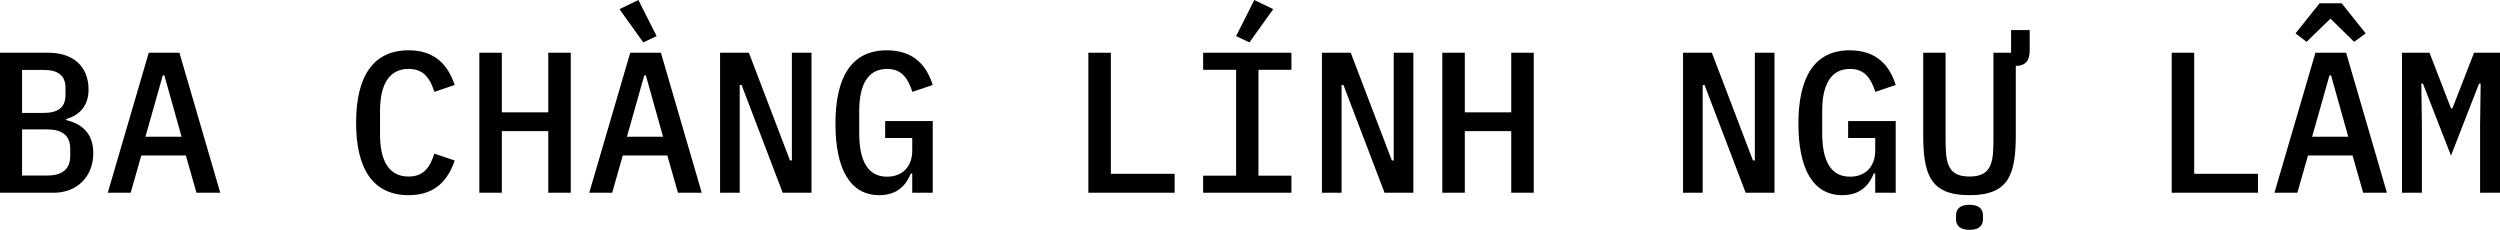
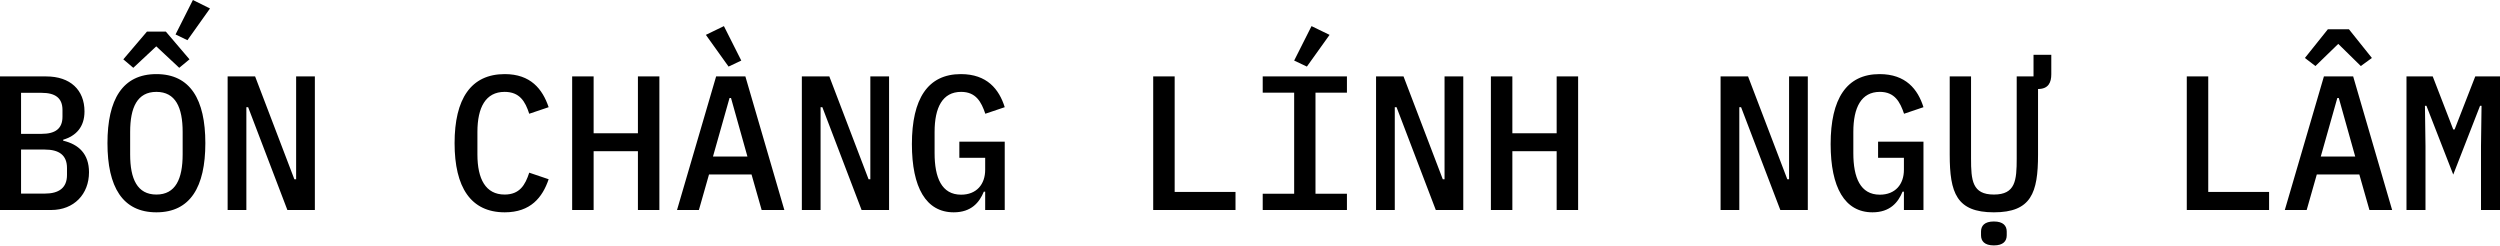
- <svg xmlns="http://www.w3.org/2000/svg" data-v-423bf9ae="" viewBox="0 0 652.593 60" class="font">
-   <g data-v-423bf9ae="" id="47ceaba7-08c0-4bc0-b213-6820846d153e" fill="black" transform="matrix(3.740648,0,0,3.740648,-4.339157,-3.366583)">
-     <path d="M1.16 14.35L4.91 14.35C6.57 14.35 7.67 13.19 7.67 11.59C7.67 10.25 6.92 9.55 5.78 9.28L5.78 9.21C6.73 8.93 7.34 8.27 7.34 7.14C7.34 5.57 6.30 4.58 4.54 4.58L1.16 4.58ZM2.70 13.15L2.70 9.93L4.44 9.93C5.47 9.93 6.06 10.33 6.06 11.28L6.06 11.79C6.06 12.73 5.47 13.15 4.44 13.15ZM2.70 8.78L2.70 5.78L4.21 5.78C5.19 5.78 5.73 6.15 5.73 7.03L5.73 7.53C5.73 8.41 5.19 8.78 4.21 8.78ZM16.53 14.35L13.68 4.58L11.54 4.58L8.68 14.35L10.28 14.35L11.02 11.75L14.13 11.75L14.87 14.35ZM13.83 10.44L11.31 10.44L12.52 6.16L12.63 6.16ZM29.68 14.52C31.57 14.52 32.44 13.43 32.89 12.10L31.47 11.62C31.18 12.52 30.77 13.22 29.67 13.22C28.28 13.22 27.68 12.08 27.68 10.29L27.68 8.64C27.68 6.85 28.28 5.71 29.67 5.71C30.77 5.71 31.18 6.41 31.47 7.31L32.89 6.83C32.44 5.50 31.57 4.41 29.68 4.41C27.20 4.41 26.01 6.23 26.01 9.46C26.01 12.70 27.20 14.52 29.68 14.52ZM39.42 14.35L40.99 14.35L40.99 4.58L39.42 4.58L39.42 8.74L36.18 8.74L36.18 4.58L34.61 4.58L34.61 14.35L36.18 14.35L36.18 10.05L39.42 10.05ZM46.05 3.86L46.98 3.42L45.71 0.90L44.39 1.54ZM50.13 14.35L47.28 4.58L45.14 4.58L42.28 14.35L43.88 14.35L44.62 11.75L47.73 11.75L48.47 14.35ZM47.43 10.44L44.91 10.44L46.12 6.16L46.23 6.16ZM55.78 14.35L57.79 14.35L57.79 4.58L56.42 4.58L56.42 12.10L56.29 12.10L53.42 4.58L51.41 4.58L51.41 14.35L52.78 14.35L52.78 6.83L52.91 6.83ZM64.82 14.35L66.25 14.35L66.25 9.35L62.93 9.35L62.93 10.53L64.82 10.53L64.82 11.41C64.82 12.47 64.19 13.23 63.06 13.23C61.63 13.23 61.12 11.98 61.12 10.19L61.12 8.64C61.12 6.85 61.70 5.71 63.06 5.71C64.15 5.71 64.54 6.45 64.83 7.31L66.25 6.83C65.84 5.52 64.96 4.41 63.04 4.41C60.62 4.41 59.46 6.22 59.46 9.53C59.46 12.70 60.49 14.52 62.52 14.52C63.81 14.52 64.40 13.79 64.72 13.01L64.82 13.01ZM83.13 14.35L83.13 13.03L78.68 13.03L78.68 4.58L77.11 4.58L77.11 14.35ZM90.01 1.54L88.69 0.90L87.42 3.42L88.35 3.86ZM91.28 14.35L91.28 13.16L88.98 13.16L88.98 5.77L91.28 5.77L91.28 4.58L85.12 4.58L85.12 5.77L87.42 5.77L87.42 13.16L85.12 13.16L85.12 14.35ZM97.78 14.35L99.79 14.35L99.79 4.58L98.42 4.58L98.42 12.10L98.29 12.10L95.42 4.58L93.41 4.58L93.41 14.35L94.78 14.35L94.78 6.83L94.91 6.83ZM106.62 14.35L108.19 14.35L108.19 4.58L106.62 4.58L106.62 8.74L103.38 8.74L103.38 4.58L101.81 4.58L101.81 14.35L103.38 14.35L103.38 10.05L106.62 10.05ZM122.98 14.35L124.99 14.35L124.99 4.58L123.62 4.58L123.62 12.10L123.49 12.10L120.62 4.58L118.61 4.58L118.61 14.35L119.98 14.35L119.98 6.83L120.11 6.83ZM132.02 14.35L133.45 14.35L133.45 9.35L130.13 9.35L130.13 10.53L132.02 10.53L132.02 11.41C132.02 12.47 131.39 13.23 130.26 13.23C128.83 13.23 128.32 11.98 128.32 10.19L128.32 8.64C128.32 6.85 128.90 5.71 130.26 5.71C131.35 5.71 131.74 6.45 132.03 7.31L133.45 6.83C133.04 5.52 132.16 4.41 130.24 4.41C127.82 4.41 126.66 6.22 126.66 9.53C126.66 12.70 127.69 14.52 129.72 14.52C131.01 14.52 131.60 13.79 131.92 13.01L132.02 13.01ZM138.60 16.94C139.29 16.94 139.54 16.62 139.54 16.20L139.54 15.93C139.54 15.51 139.29 15.19 138.60 15.19C137.91 15.19 137.66 15.51 137.66 15.93L137.66 16.20C137.66 16.62 137.91 16.94 138.60 16.94ZM135.37 4.58L135.37 10.30C135.37 13.10 135.87 14.52 138.60 14.52C141.33 14.52 141.83 13.10 141.83 10.30L141.83 5.50C142.60 5.50 142.80 5.01 142.80 4.42L142.80 3.00L141.50 3.00L141.50 4.58L140.27 4.58L140.27 10.58C140.27 12.19 140.18 13.22 138.60 13.22C137.02 13.22 136.93 12.19 136.93 10.58L136.93 4.58ZM158.73 14.35L158.73 13.03L154.28 13.03L154.28 4.58L152.71 4.58L152.71 14.35ZM163.03 1.13L161.35 3.23L162.12 3.82L163.79 2.20L165.44 3.82L166.25 3.23L164.57 1.13ZM167.73 14.35L164.88 4.58L162.74 4.58L159.88 14.35L161.48 14.35L162.22 11.75L165.33 11.75L166.07 14.35ZM165.03 10.44L162.51 10.44L163.72 6.16L163.83 6.16ZM174.23 14.35L175.62 14.35L175.62 4.58L173.81 4.58L172.30 8.46L172.20 8.46L170.70 4.58L168.78 4.58L168.78 14.35L170.17 14.35L170.17 9.67L170.13 6.73L170.24 6.73L172.20 11.76L174.16 6.73L174.27 6.73L174.23 9.67Z" />
+ <svg xmlns="http://www.w3.org/2000/svg" data-v-423bf9ae="" viewBox="0 0 611.231 60" class="font">
+   <g data-v-423bf9ae="" id="b301e856-c35e-491e-9a70-8702f6b8cd15" fill="black" transform="matrix(3.342618,0,0,3.342618,-3.877435,3.376045)">
+     <path d="M1.16 14.35L4.91 14.35C6.57 14.35 7.67 13.19 7.67 11.59C7.67 10.25 6.92 9.55 5.78 9.28L5.78 9.21C6.73 8.93 7.34 8.27 7.34 7.14C7.34 5.57 6.30 4.58 4.54 4.58L1.16 4.58ZM2.70 13.15L2.70 9.93L4.44 9.93C5.47 9.93 6.06 10.33 6.06 11.28L6.06 11.79C6.06 12.73 5.47 13.15 4.44 13.15ZM2.70 8.78L2.70 5.78L4.21 5.78C5.19 5.78 5.73 6.15 5.73 7.03L5.73 7.53C5.73 8.41 5.19 8.78 4.21 8.78ZM12.60 14.52C15.08 14.52 16.18 12.66 16.18 9.46C16.18 6.27 15.08 4.41 12.60 4.41C10.12 4.41 9.02 6.27 9.02 9.46C9.02 12.66 10.12 14.52 12.60 14.52ZM12.60 13.22C11.20 13.22 10.68 12.08 10.68 10.29L10.68 8.64C10.68 6.85 11.20 5.71 12.60 5.71C14 5.71 14.52 6.85 14.52 8.64L14.52 10.28C14.52 12.08 14 13.22 12.60 13.22ZM16.52-0.39L15.27-1.01L14 1.51L14.87 1.93ZM11.91 1.30L10.18 3.33L10.91 3.95L12.59 2.38L14.27 3.95L15.02 3.33L13.29 1.30ZM22.18 14.35L24.19 14.35L24.19 4.58L22.82 4.58L22.82 12.10L22.69 12.10L19.82 4.58L17.81 4.58L17.81 14.35L19.18 14.35L19.18 6.83L19.31 6.83ZM38.08 14.52C39.97 14.52 40.84 13.43 41.29 12.10L39.87 11.62C39.58 12.52 39.17 13.22 38.07 13.22C36.68 13.22 36.08 12.08 36.08 10.29L36.08 8.64C36.08 6.85 36.68 5.71 38.07 5.71C39.17 5.71 39.58 6.41 39.87 7.31L41.29 6.83C40.84 5.50 39.97 4.41 38.08 4.41C35.60 4.41 34.41 6.23 34.41 9.46C34.41 12.70 35.60 14.52 38.08 14.52ZM47.82 14.35L49.39 14.35L49.39 4.58L47.82 4.58L47.82 8.74L44.58 8.74L44.58 4.58L43.01 4.58L43.01 14.35L44.58 14.35L44.58 10.05L47.82 10.05ZM54.45 3.86L55.38 3.42L54.11 0.90L52.79 1.54ZM58.53 14.35L55.68 4.58L53.54 4.58L50.68 14.35L52.28 14.35L53.02 11.75L56.13 11.75L56.87 14.35ZM55.83 10.44L53.31 10.44L54.52 6.16L54.63 6.16ZM64.18 14.35L66.19 14.35L66.19 4.58L64.82 4.58L64.82 12.10L64.69 12.10L61.82 4.58L59.81 4.58L59.81 14.35L61.18 14.35L61.18 6.83L61.31 6.83ZM73.22 14.35L74.65 14.35L74.65 9.35L71.33 9.35L71.33 10.53L73.22 10.53L73.22 11.41C73.22 12.47 72.59 13.23 71.46 13.23C70.03 13.23 69.52 11.98 69.52 10.19L69.52 8.64C69.52 6.85 70.10 5.71 71.46 5.71C72.55 5.71 72.94 6.45 73.23 7.31L74.65 6.83C74.24 5.52 73.36 4.41 71.44 4.41C69.02 4.41 67.86 6.22 67.86 9.53C67.86 12.70 68.89 14.52 70.92 14.52C72.21 14.52 72.80 13.79 73.12 13.01L73.22 13.01ZM91.53 14.35L91.53 13.03L87.08 13.03L87.08 4.58L85.51 4.58L85.51 14.35ZM98.41 1.54L97.09 0.90L95.82 3.42L96.75 3.86ZM99.68 14.35L99.68 13.16L97.38 13.16L97.38 5.77L99.68 5.77L99.68 4.58L93.52 4.58L93.52 5.77L95.82 5.77L95.82 13.16L93.52 13.16L93.52 14.35ZM106.18 14.35L108.19 14.35L108.19 4.58L106.82 4.58L106.82 12.10L106.69 12.10L103.82 4.58L101.81 4.58L101.81 14.35L103.18 14.35L103.18 6.83L103.31 6.83ZM115.02 14.35L116.59 14.35L116.59 4.58L115.02 4.58L115.02 8.74L111.78 8.74L111.78 4.58L110.21 4.58L110.21 14.35L111.78 14.35L111.78 10.05L115.02 10.05ZM131.38 14.35L133.39 14.35L133.39 4.58L132.02 4.58L132.02 12.10L131.89 12.10L129.02 4.58L127.01 4.58L127.01 14.35L128.38 14.35L128.38 6.83L128.51 6.83ZM140.42 14.35L141.85 14.35L141.85 9.35L138.53 9.35L138.53 10.53L140.42 10.53L140.42 11.41C140.42 12.47 139.79 13.23 138.66 13.23C137.23 13.23 136.72 11.98 136.72 10.19L136.72 8.64C136.72 6.85 137.30 5.71 138.66 5.71C139.75 5.71 140.14 6.45 140.43 7.31L141.85 6.83C141.44 5.52 140.56 4.41 138.64 4.41C136.22 4.41 135.06 6.22 135.06 9.53C135.06 12.70 136.09 14.52 138.12 14.52C139.41 14.52 140.00 13.79 140.32 13.01L140.42 13.01ZM147.00 16.94C147.69 16.94 147.94 16.62 147.94 16.20L147.94 15.93C147.94 15.51 147.69 15.19 147.00 15.19C146.31 15.19 146.06 15.51 146.06 15.93L146.06 16.20C146.06 16.62 146.31 16.94 147.00 16.94ZM143.77 4.58L143.77 10.30C143.77 13.10 144.27 14.52 147.00 14.52C149.73 14.52 150.23 13.10 150.23 10.30L150.23 5.50C151.00 5.50 151.20 5.01 151.20 4.42L151.20 3.00L149.90 3.00L149.90 4.58L148.67 4.58L148.67 10.58C148.67 12.19 148.58 13.22 147.00 13.22C145.42 13.22 145.33 12.19 145.33 10.58L145.33 4.58ZM167.13 14.35L167.13 13.03L162.68 13.03L162.68 4.58L161.11 4.58L161.11 14.35ZM171.43 1.13L169.75 3.23L170.52 3.82L172.19 2.20L173.84 3.82L174.65 3.23L172.97 1.13ZM176.13 14.35L173.28 4.58L171.14 4.58L168.28 14.35L169.88 14.35L170.62 11.75L173.73 11.75L174.47 14.35ZM173.43 10.44L170.91 10.44L172.12 6.16L172.23 6.16ZM182.63 14.35L184.02 14.35L184.02 4.58L182.21 4.58L180.70 8.46L180.60 8.46L179.10 4.58L177.18 4.58L177.18 14.35L178.57 14.35L178.57 9.67L178.53 6.73L178.64 6.73L180.60 11.76L182.56 6.73L182.67 6.73L182.63 9.67Z" />
  </g>
</svg>
